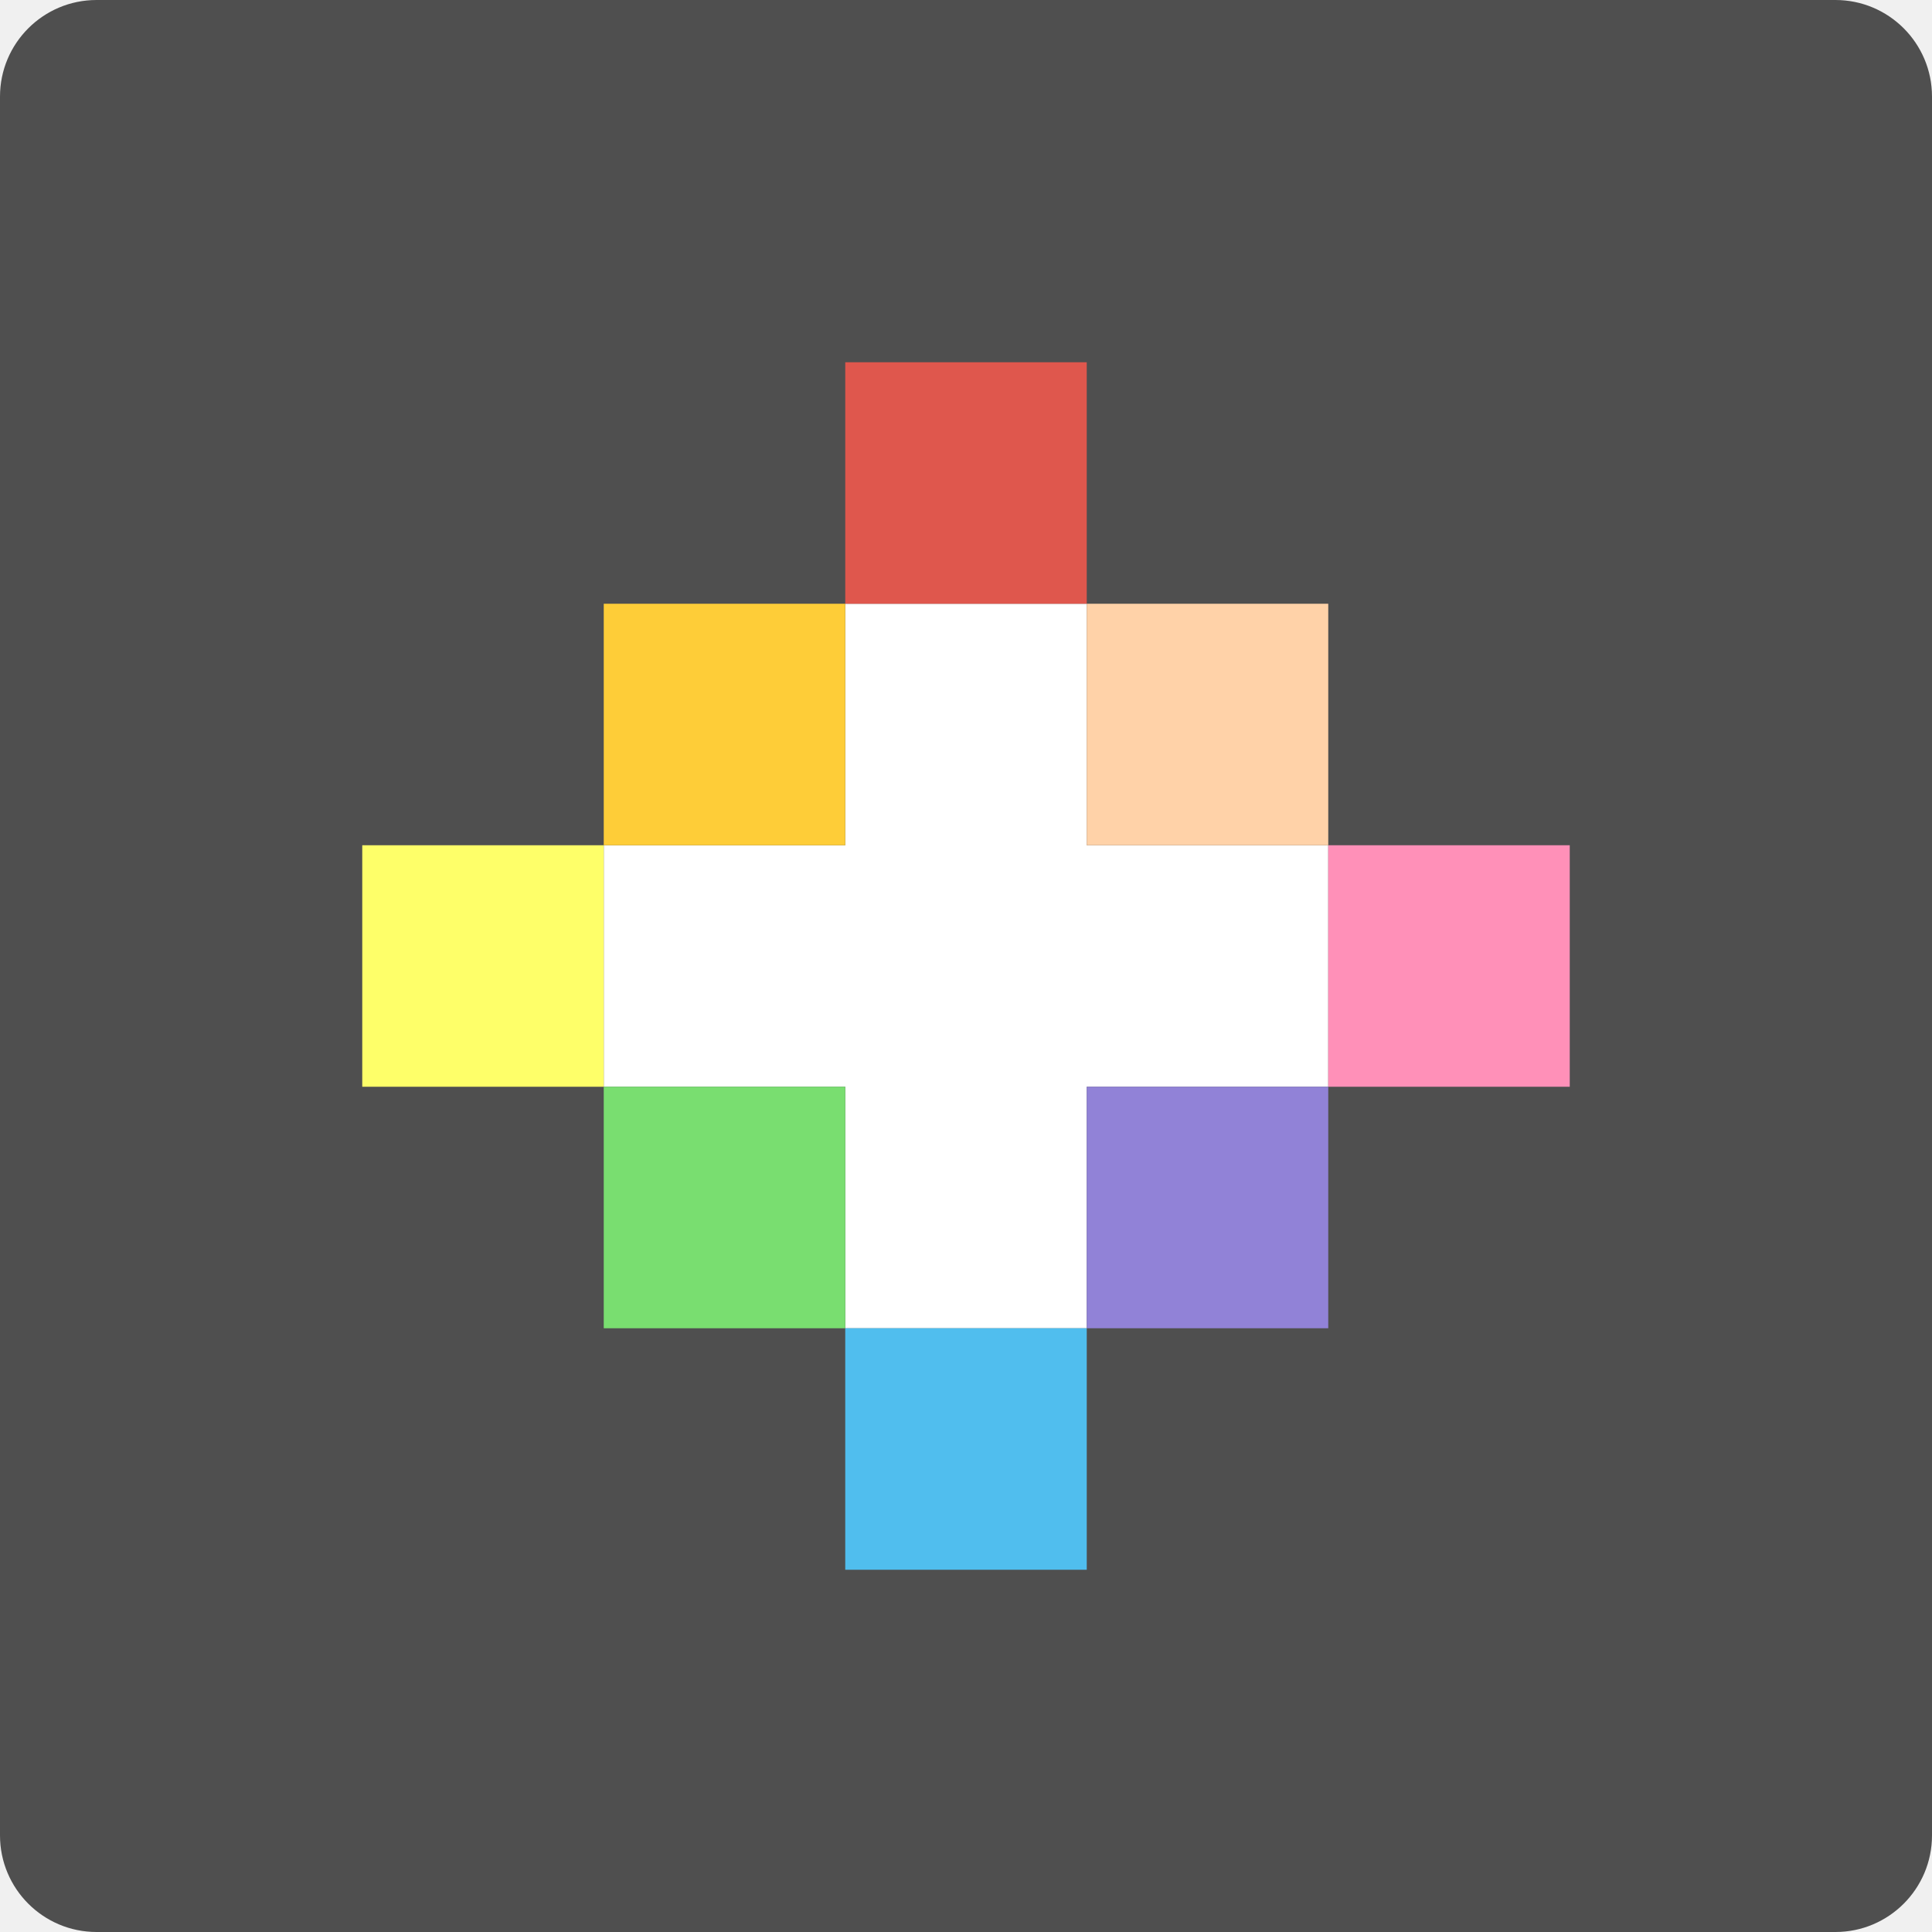
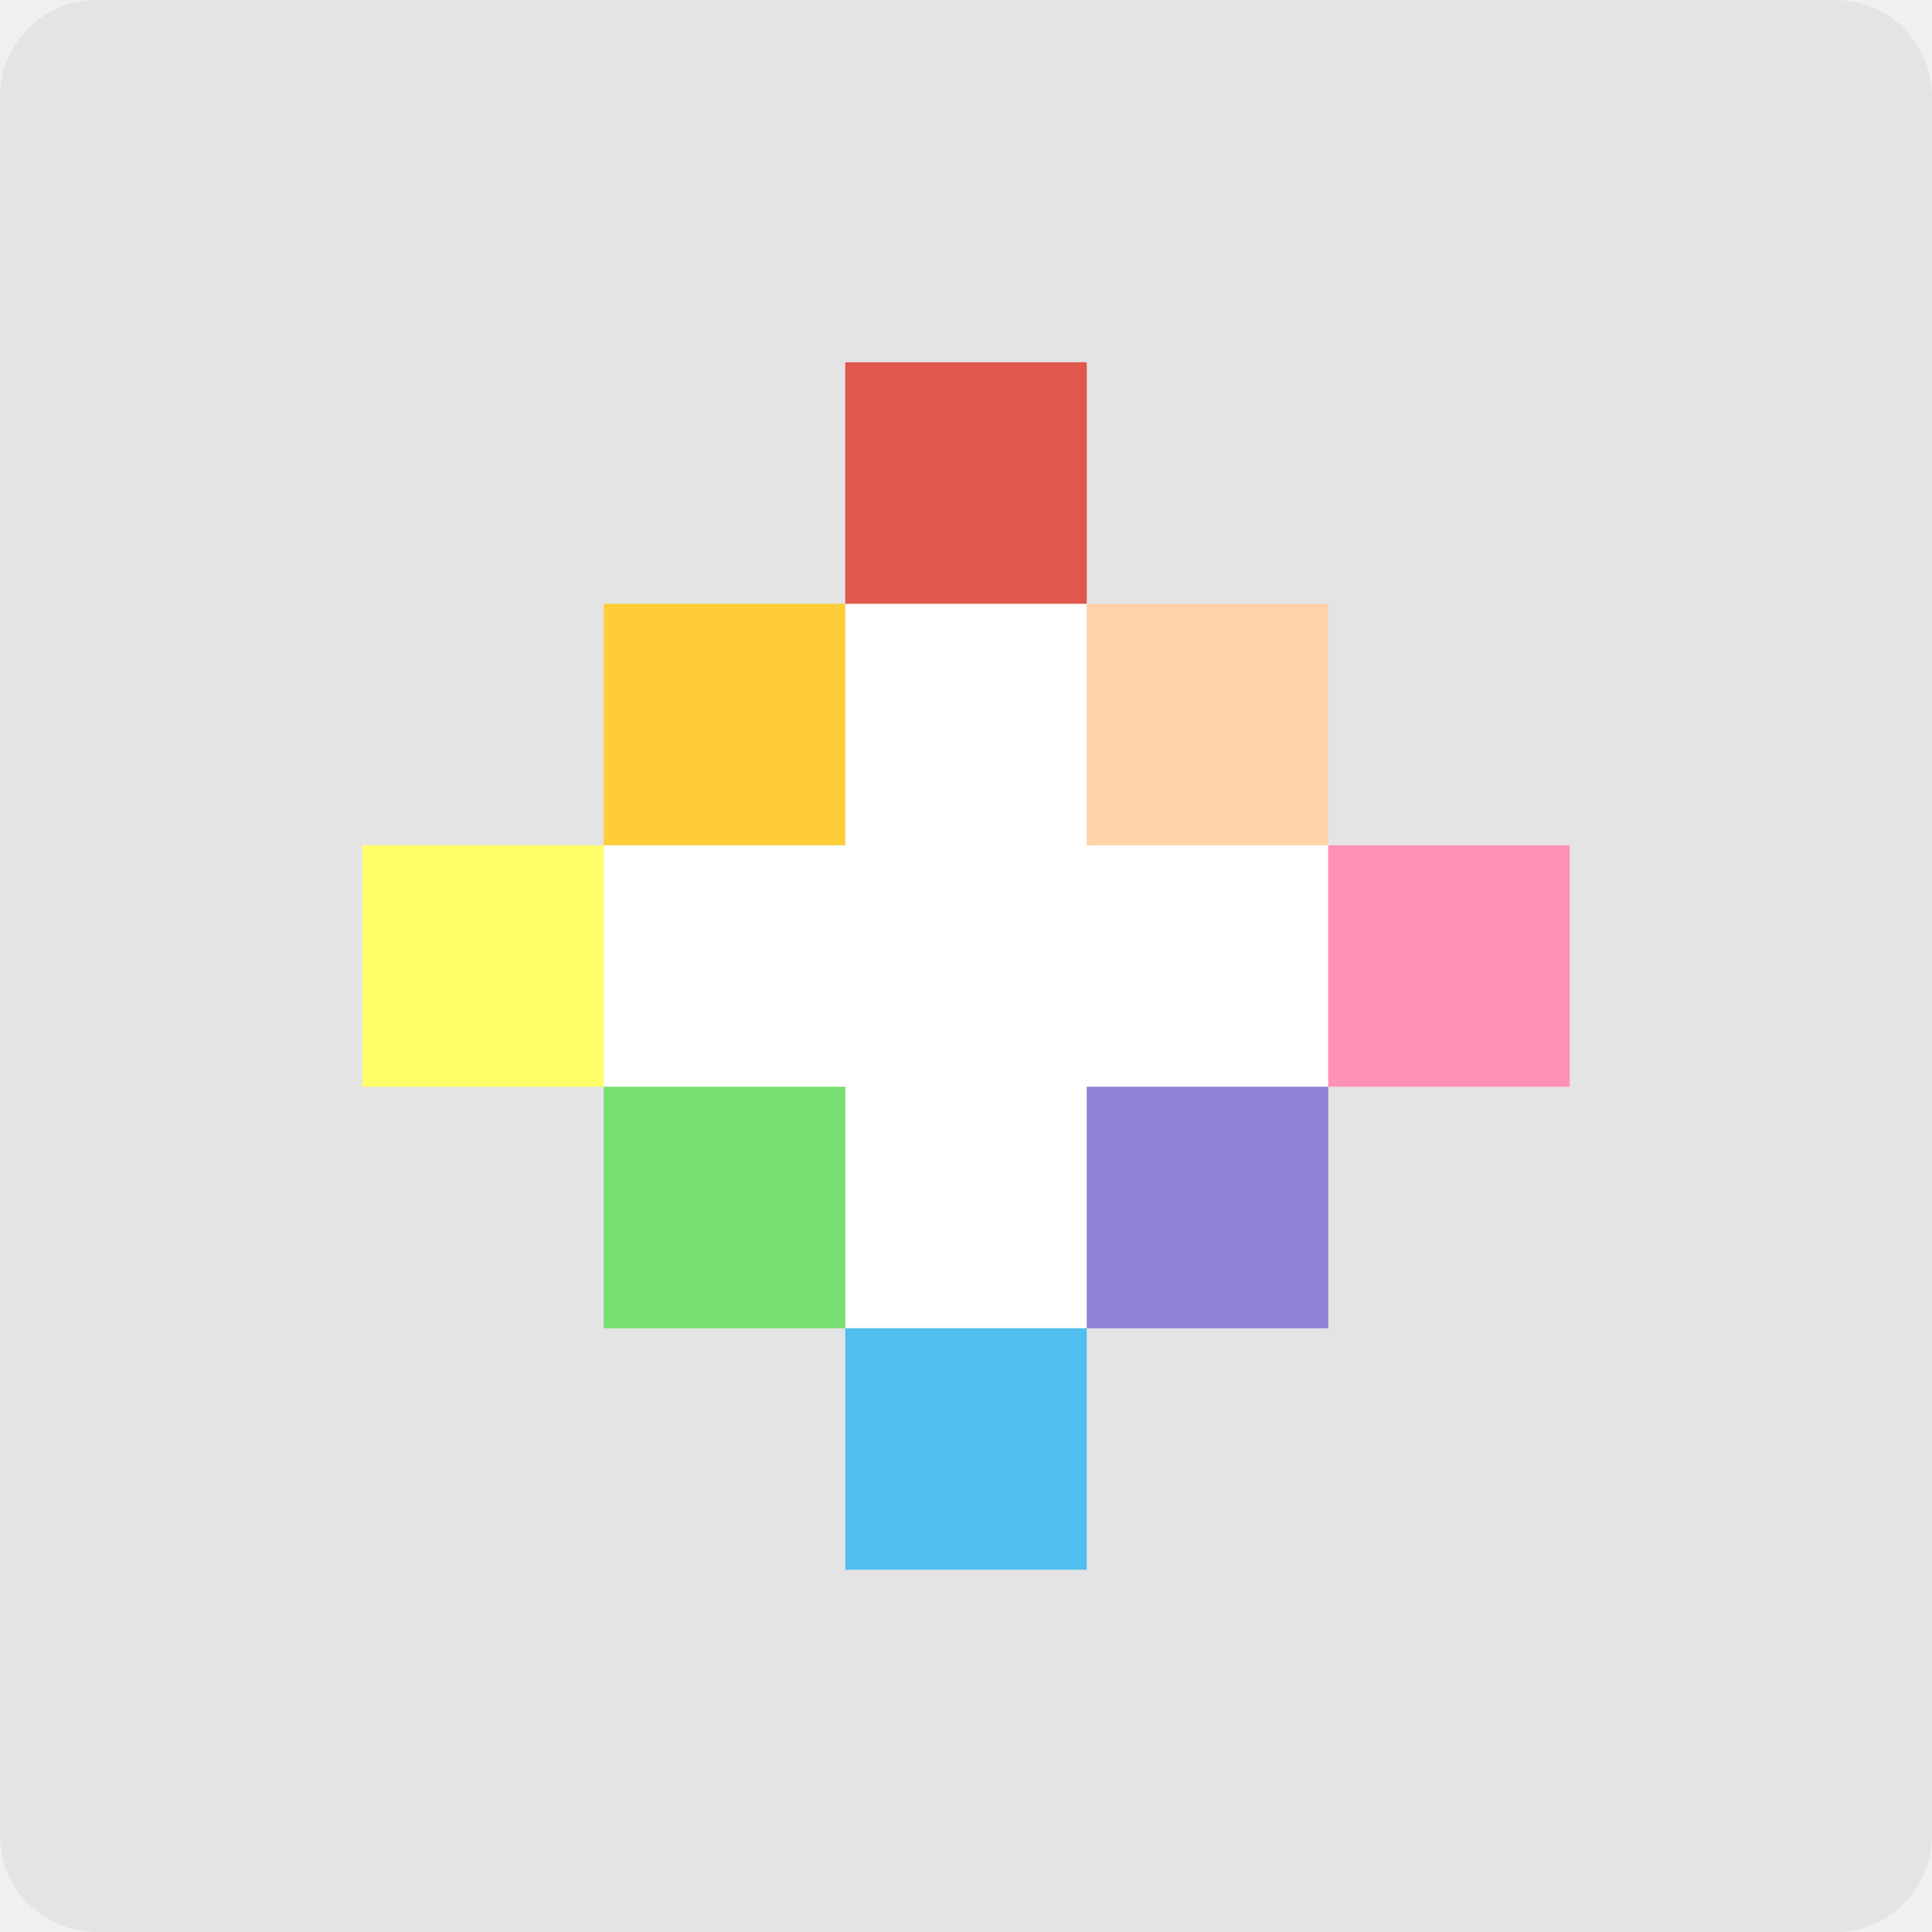
<svg xmlns="http://www.w3.org/2000/svg" width="16" height="16" version="1">
-   <rect width="16" height="16" rx=".8" ry=".8" style="fill:#4f4f4f" />
+   <rect width="16" height="16" rx=".8" ry=".8" style="fill:#e4e4e4" />
  <path d="m7 5v2h-2v2h2v2h2v-2h2v-2h-2v-2h-2z" style="fill:#ffffff" />
  <rect x="7" y="3" width="2" height="2" style="fill:#df574d" />
  <rect x="9" y="5" width="2" height="2" style="fill:#ffd2a8" />
  <rect x="11" y="7" width="2" height="2" style="fill:#ff90b8" />
  <rect x="9" y="9" width="2" height="2" style="fill:#9182d7" />
  <rect x="7" y="11" width="2" height="2" style="fill:#50beee" />
  <rect x="5" y="9" width="2" height="2" style="fill:#79de70" />
  <rect x="3" y="7" width="2" height="2" style="fill:#feff69" />
  <rect x="5" y="5" width="2" height="2" style="fill:#fecd38" />
</svg>
